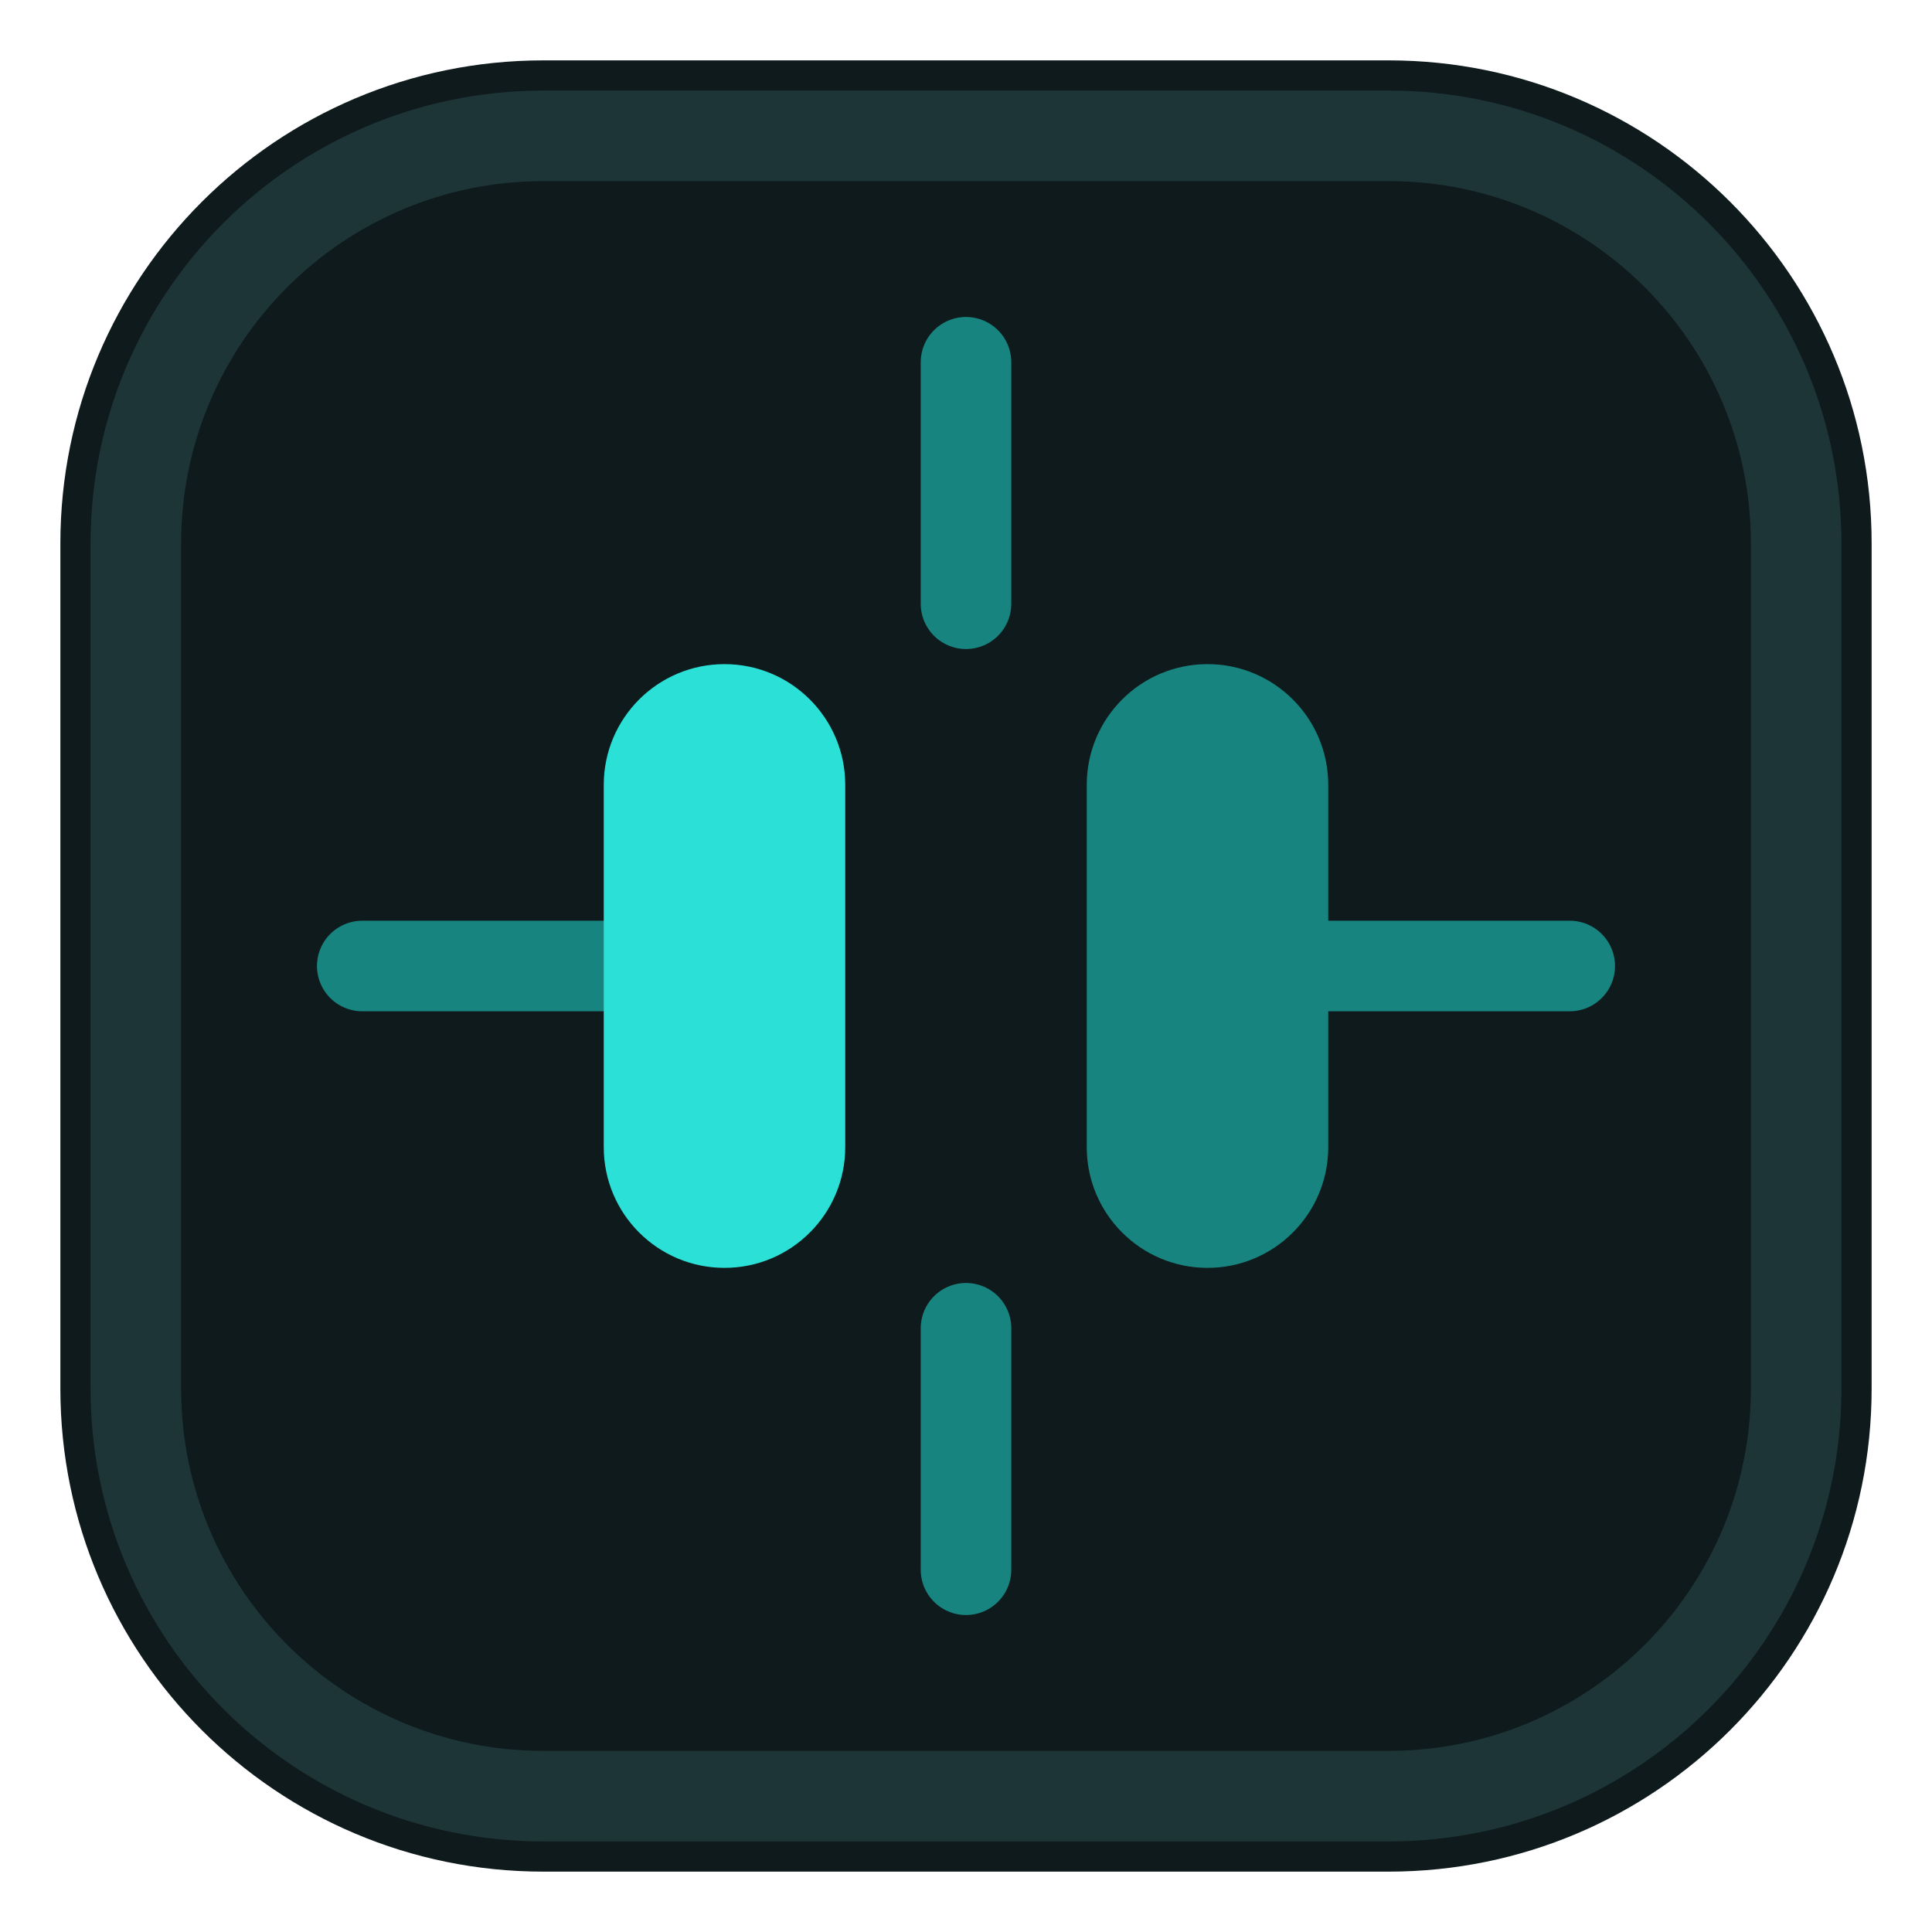
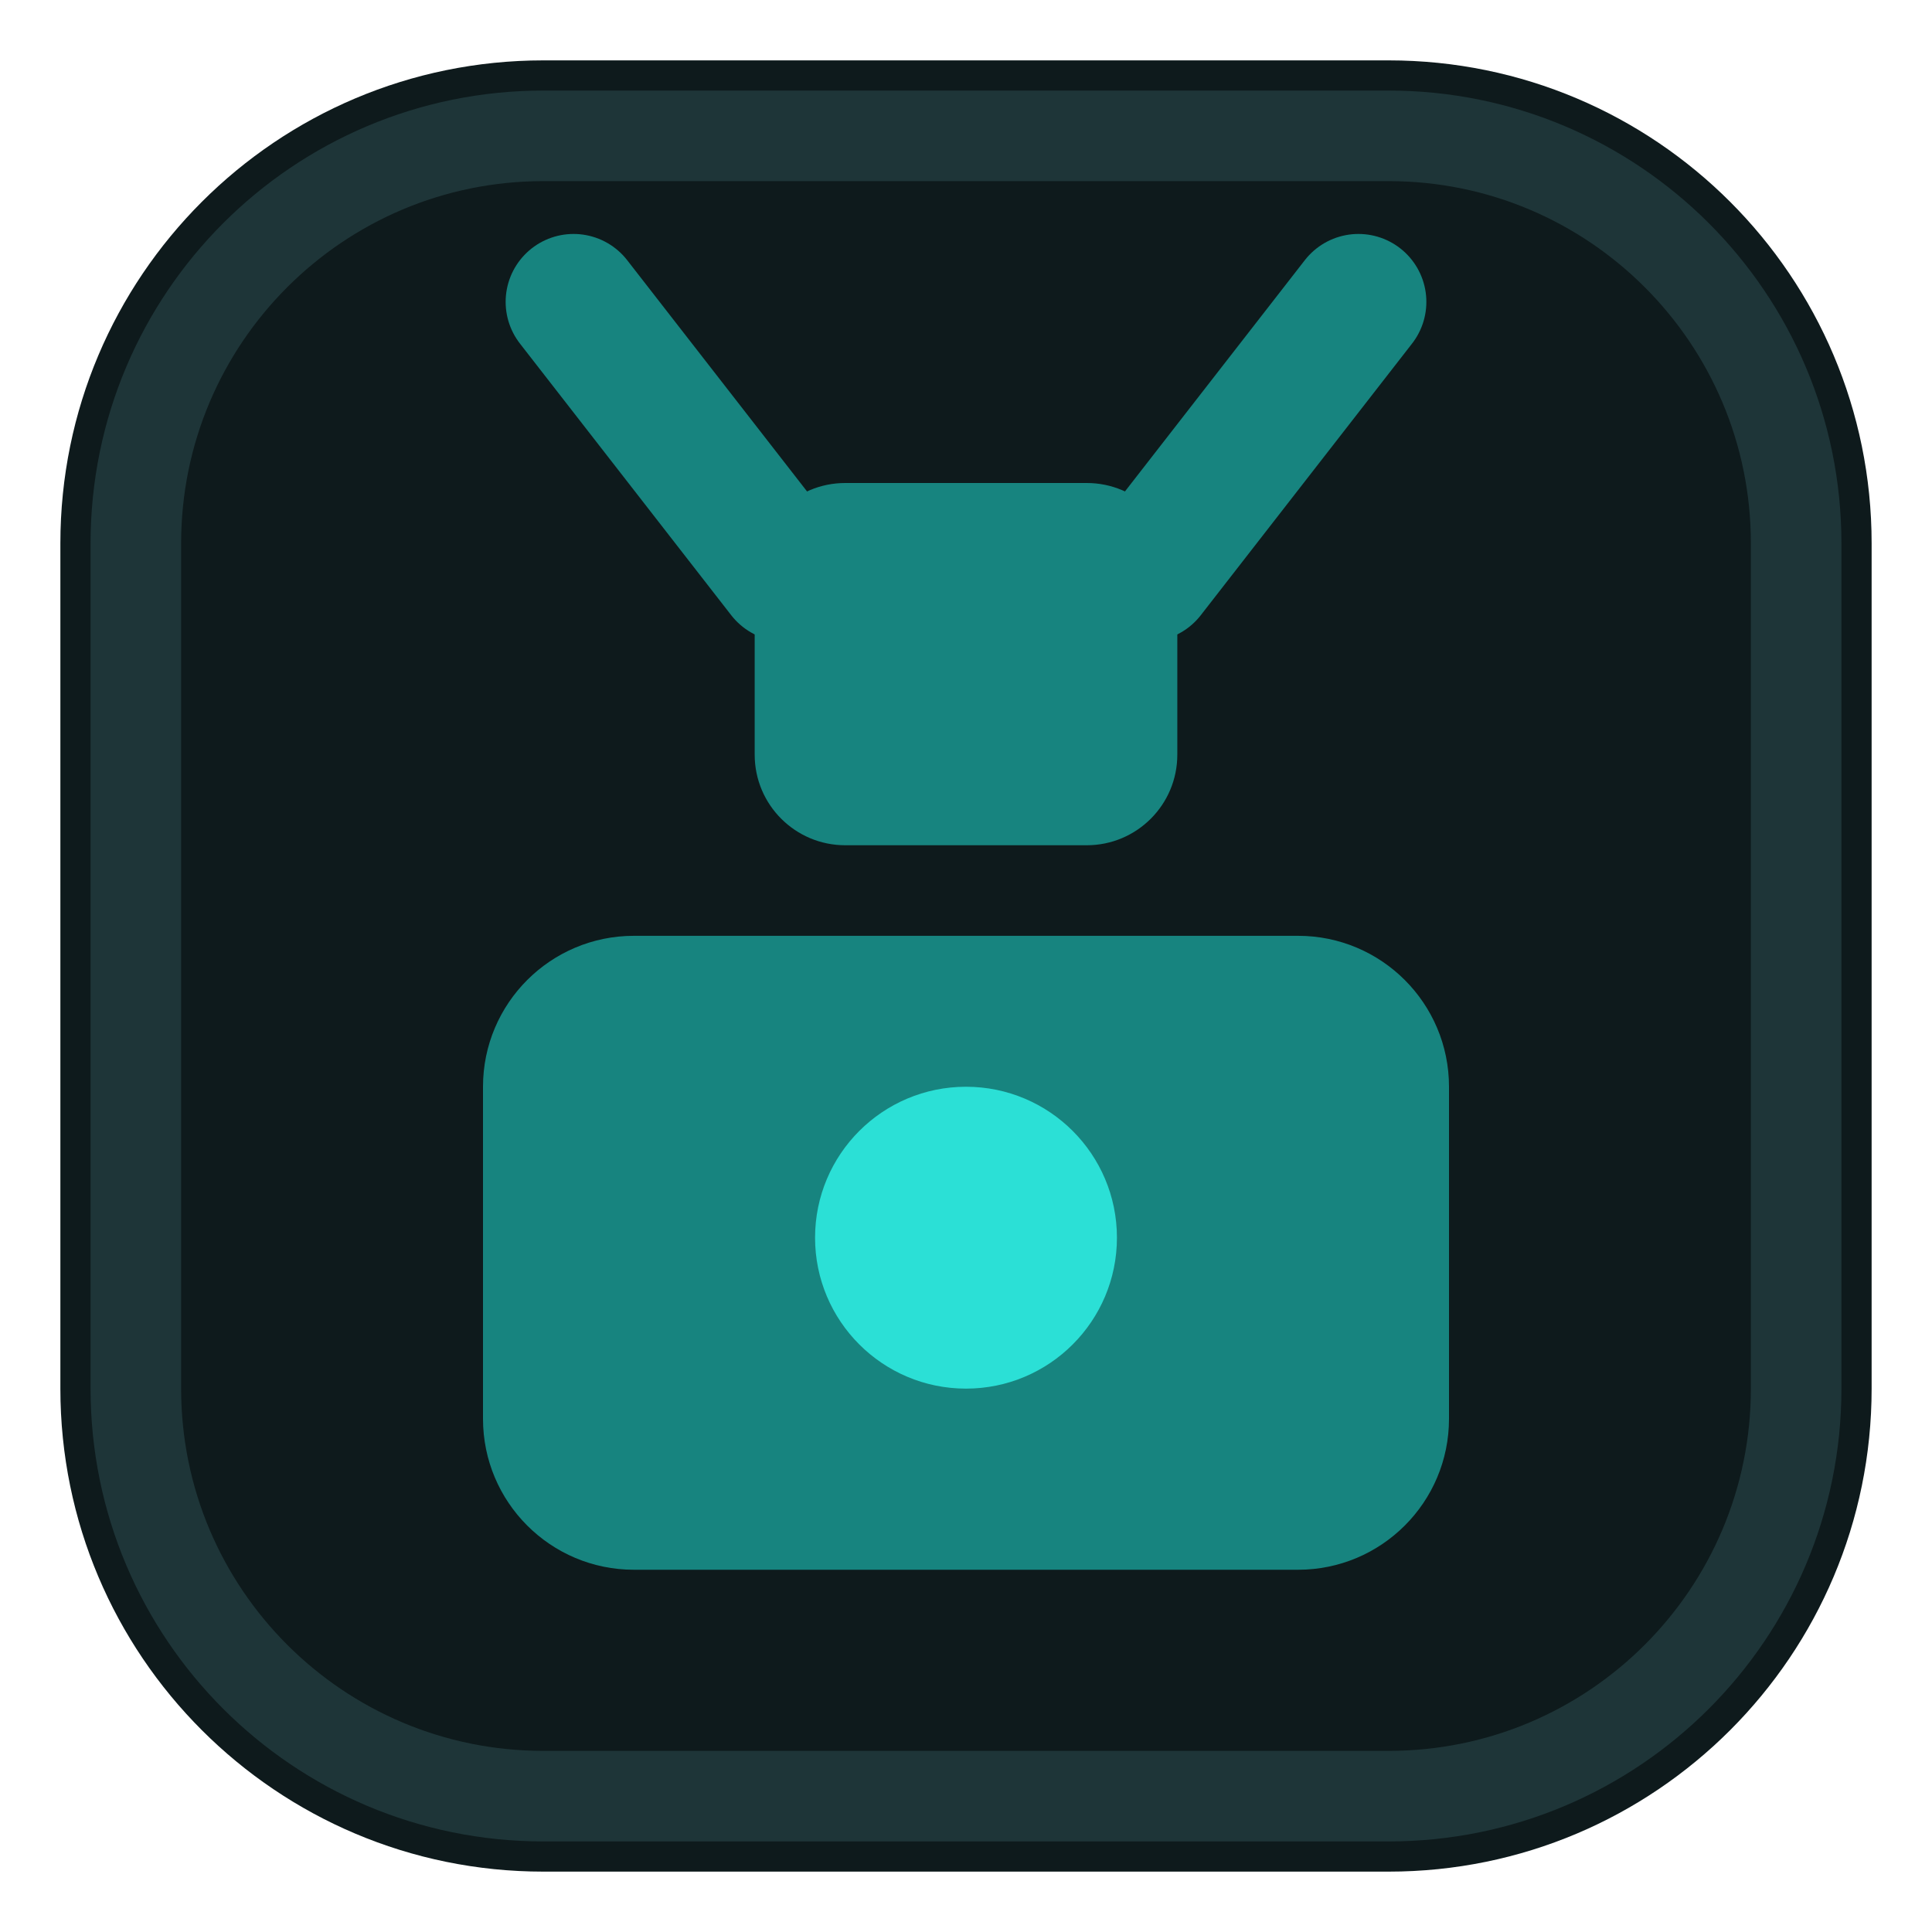
<svg xmlns="http://www.w3.org/2000/svg" viewBox="0 0 64 64" width="64" height="64" role="img" aria-labelledby="title">
  <rect x="2" y="2" width="60" height="60" rx="16" fill="#0e1a1c" />
  <rect x="4.5" y="4.5" width="55" height="55" rx="13.5" fill="none" stroke="#1e3538" stroke-width="3" />
-   <path d="M32 12 L32 20 M32 44 L32 52 M12 32 L20 32 M44 32 L52 32" stroke="#17847f" stroke-width="3" stroke-linecap="round" />
-   <rect x="20" y="22" width="8" height="20" rx="4" fill="#2be0d6" />
-   <rect x="36" y="22" width="8" height="20" rx="4" fill="#17847f" />
+   <path d="M26 19 L19 10 M38 19 L45 10" stroke="#17847f" stroke-width="4.5" stroke-linecap="round" />
+   <rect x="25" y="16" width="14" height="12" rx="3" fill="#17847f" />
+   <rect x="16" y="31" width="32" height="21" rx="5" fill="#17847f" />
+   <circle cx="32" cy="41" r="5" fill="#2be0d6" />
</svg>
